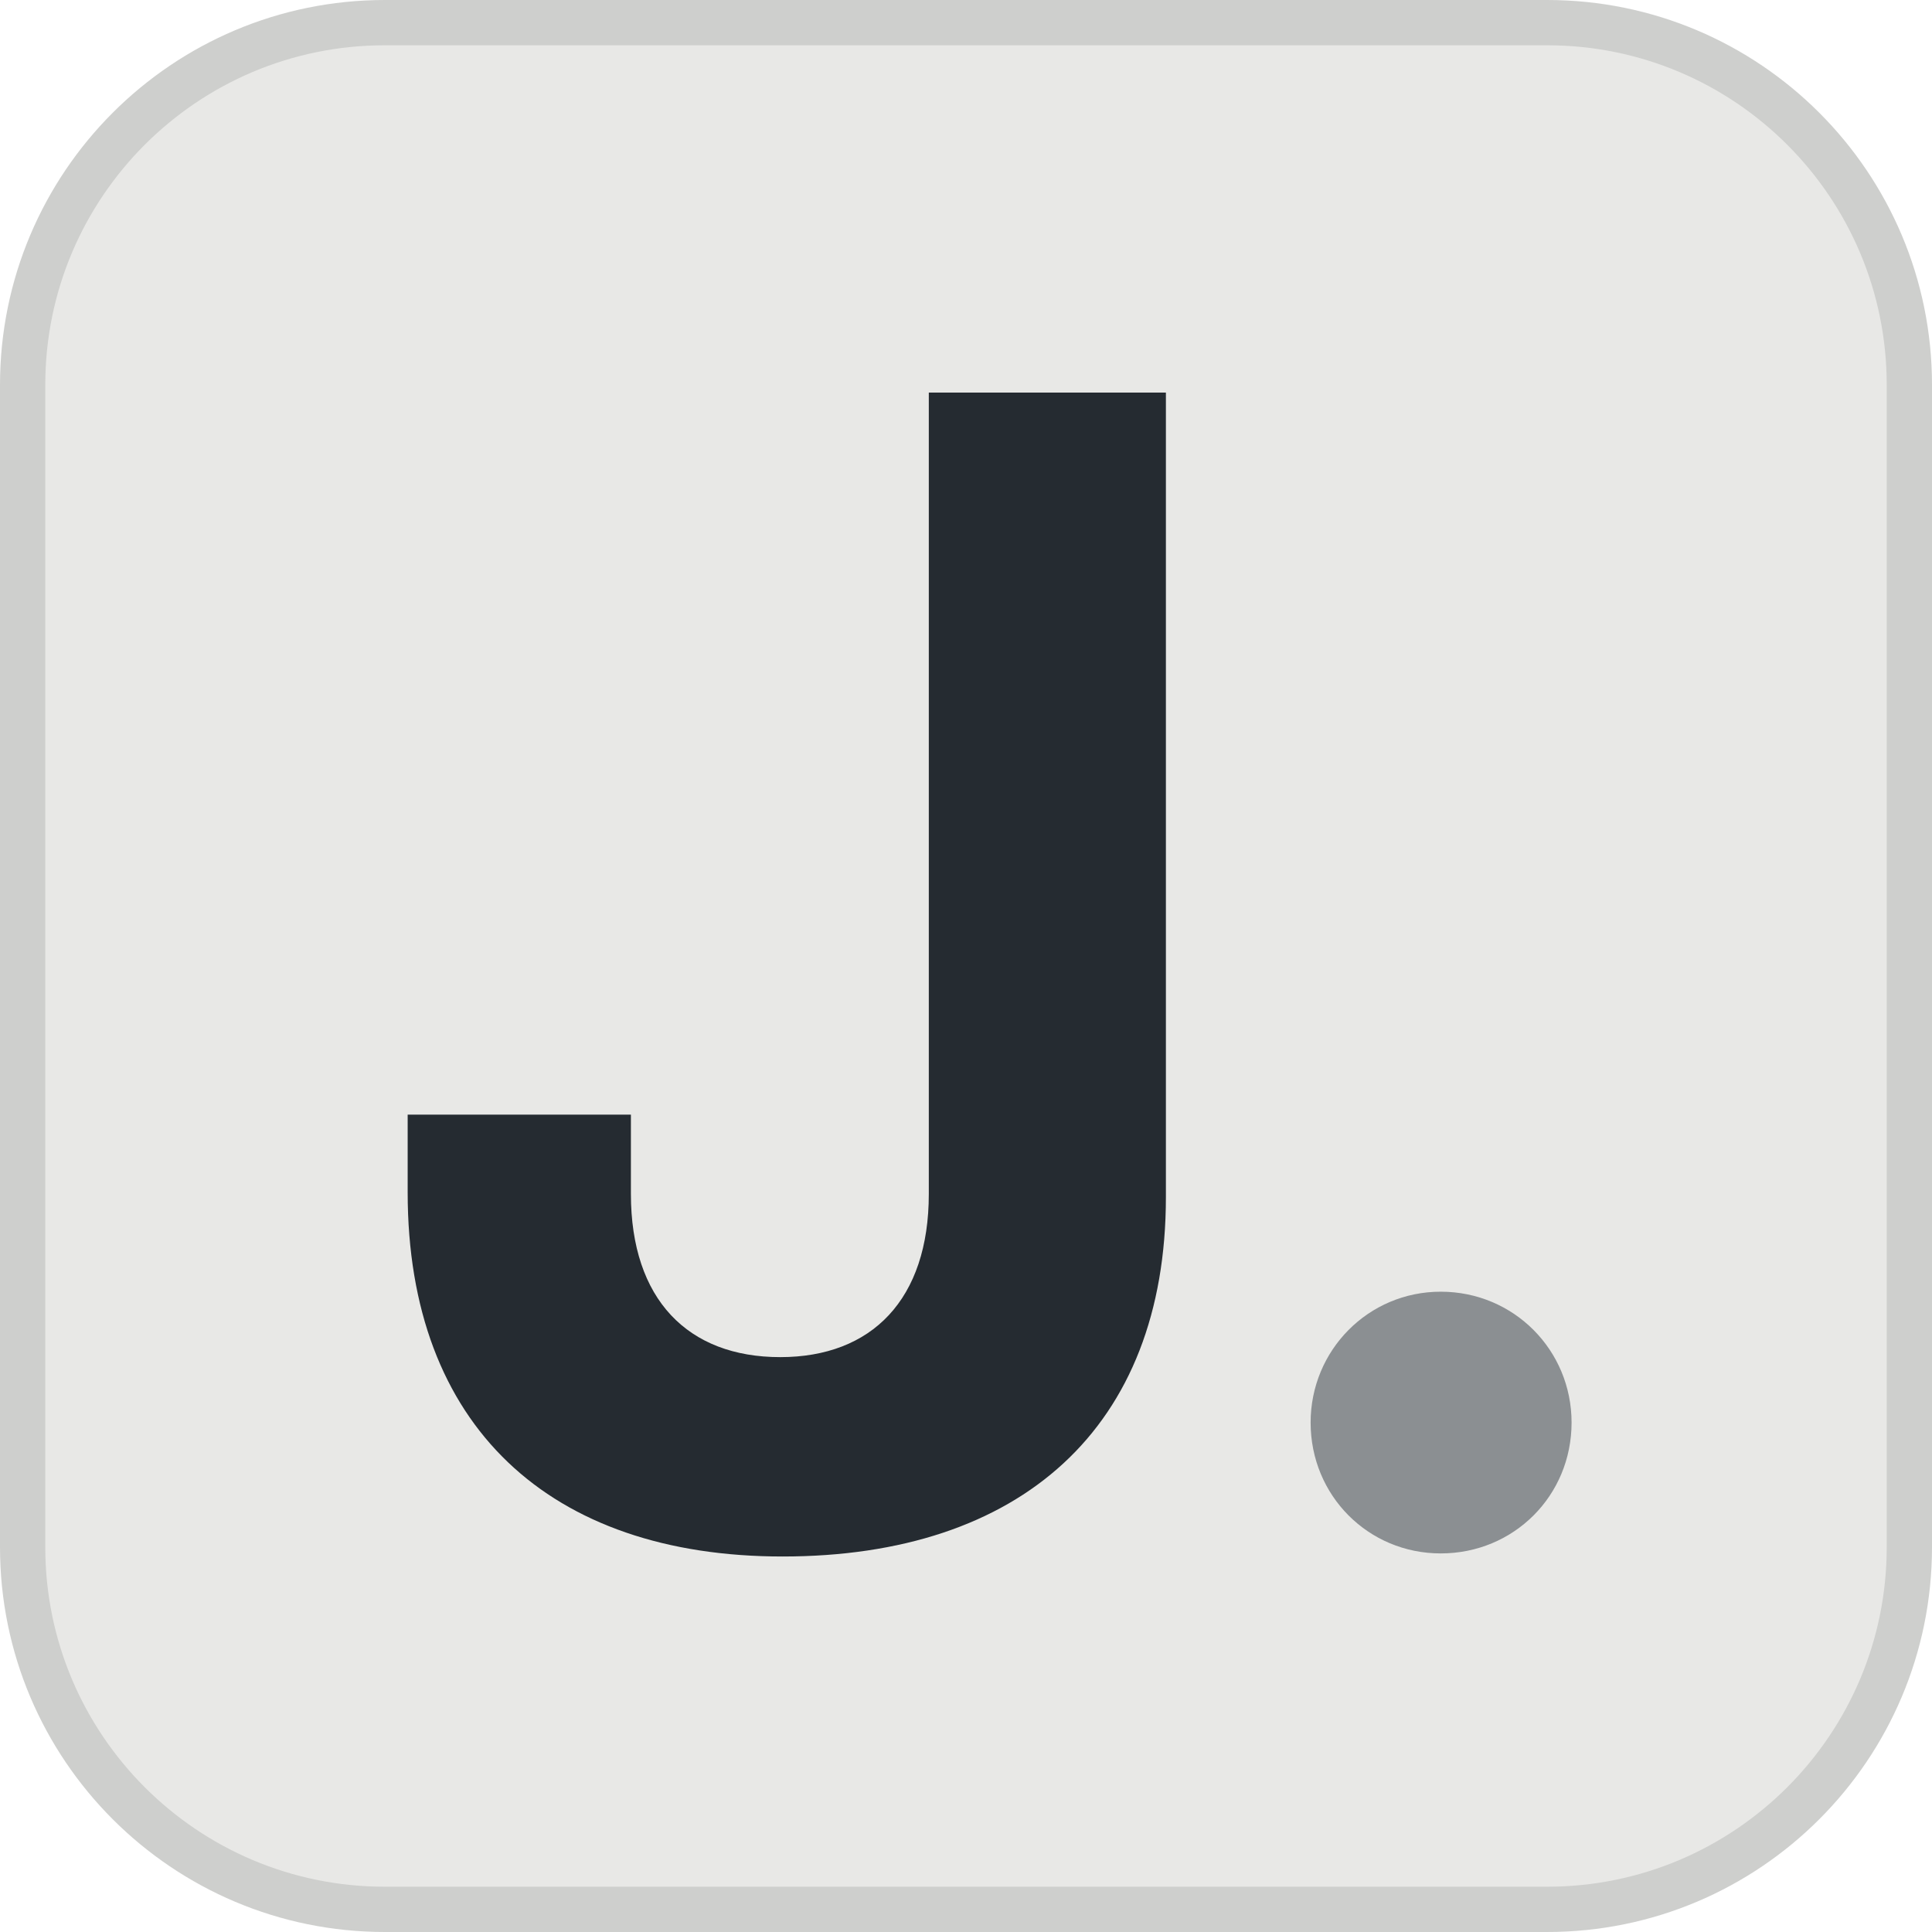
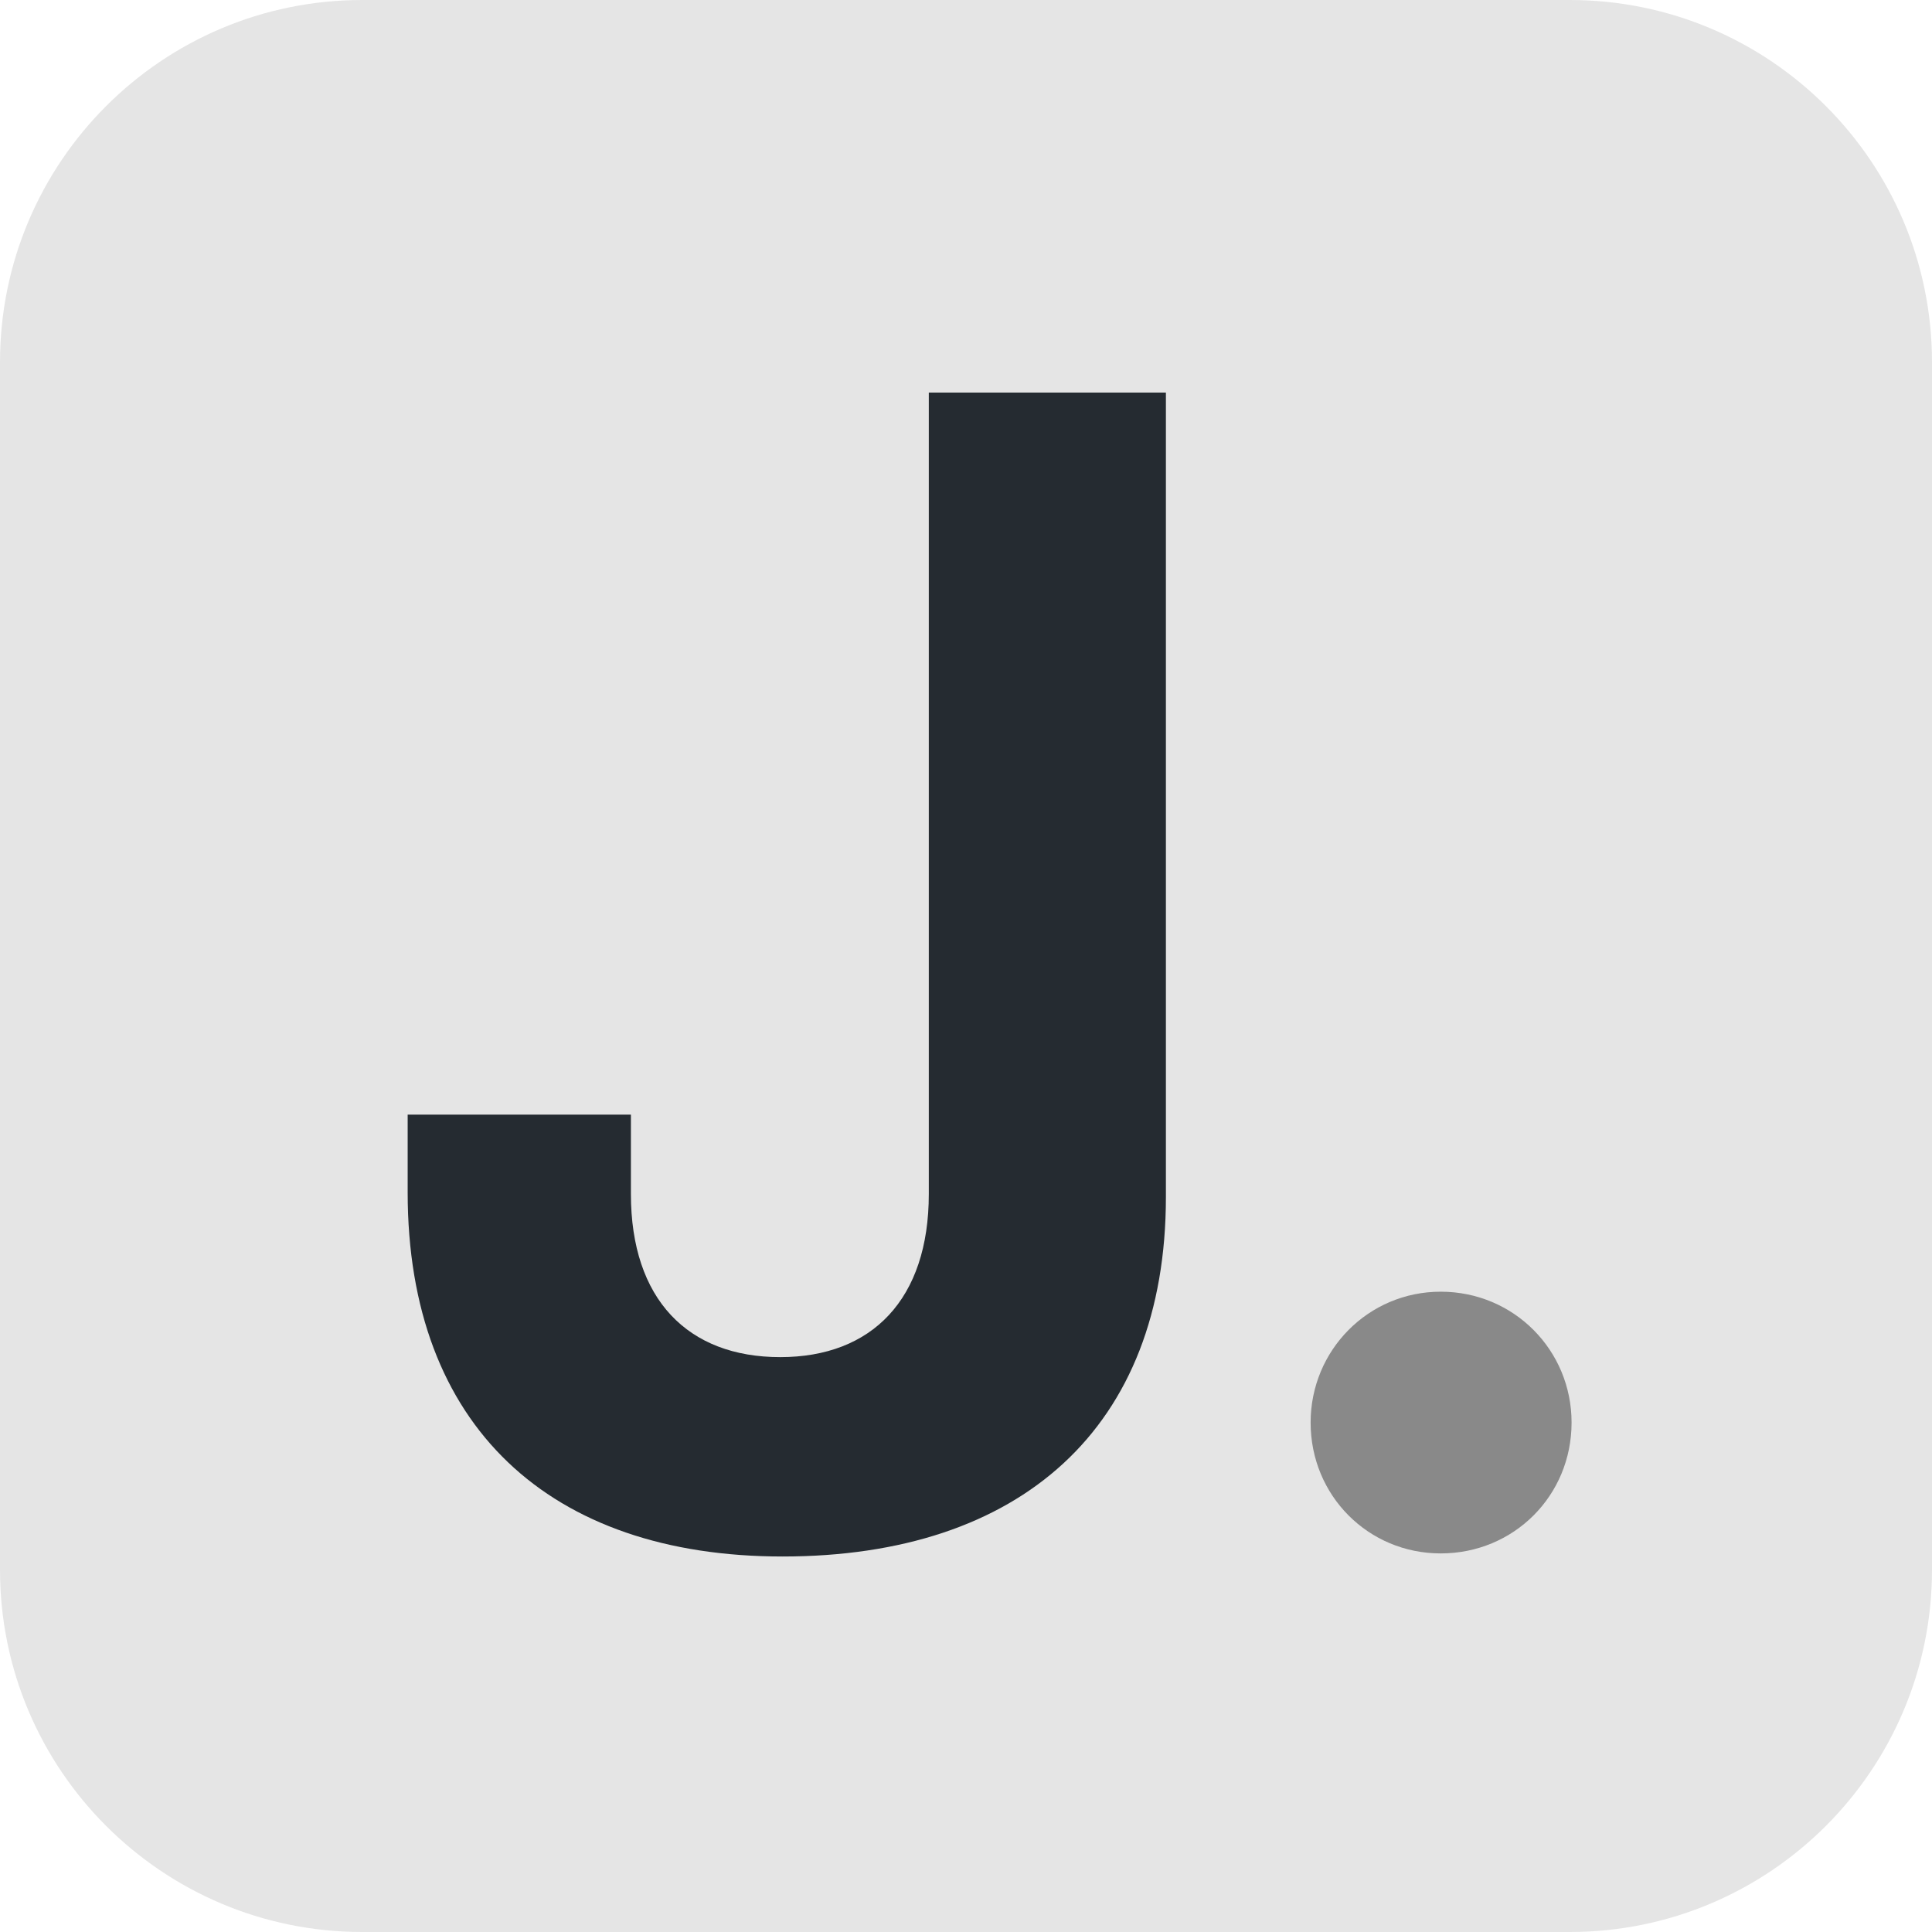
<svg xmlns="http://www.w3.org/2000/svg" viewBox="0 0 64 64" width="64" height="64" role="img" aria-label="J. logo">
-   <rect x="0.75" y="0.75" width="62.5" height="62.5" rx="12" fill="#e8e8e6" stroke="#cecfcd" stroke-width="1.5" />
+   <rect x="0" y="0" width="64" height="64" rx="12" fill="#e5e5e5" />
  <g transform="translate(12 51) scale(0.0255 -0.0255)">
    <path d="M546 -22C855 -22 1044 145 1044 445V1490H736V449C736 312 662 237 543 237C423 237 349 312 349 449V552H59V451C59 147 244 -22 546 -22Z" fill="#252b31" />
-     <path d="M250 -18C345 -18 420 57 420 152C420 246 345 322 250 322C156 322 81 246 81 152C81 57 156 -18 250 -18Z" transform="translate(1151 0)" fill="#8b8f92" />
+     <path d="M250 -18C345 -18 420 57 420 152C420 246 345 322 250 322C156 322 81 246 81 152C81 57 156 -18 250 -18Z" transform="translate(1151 0)" fill="#898989" />
  </g>
</svg>
